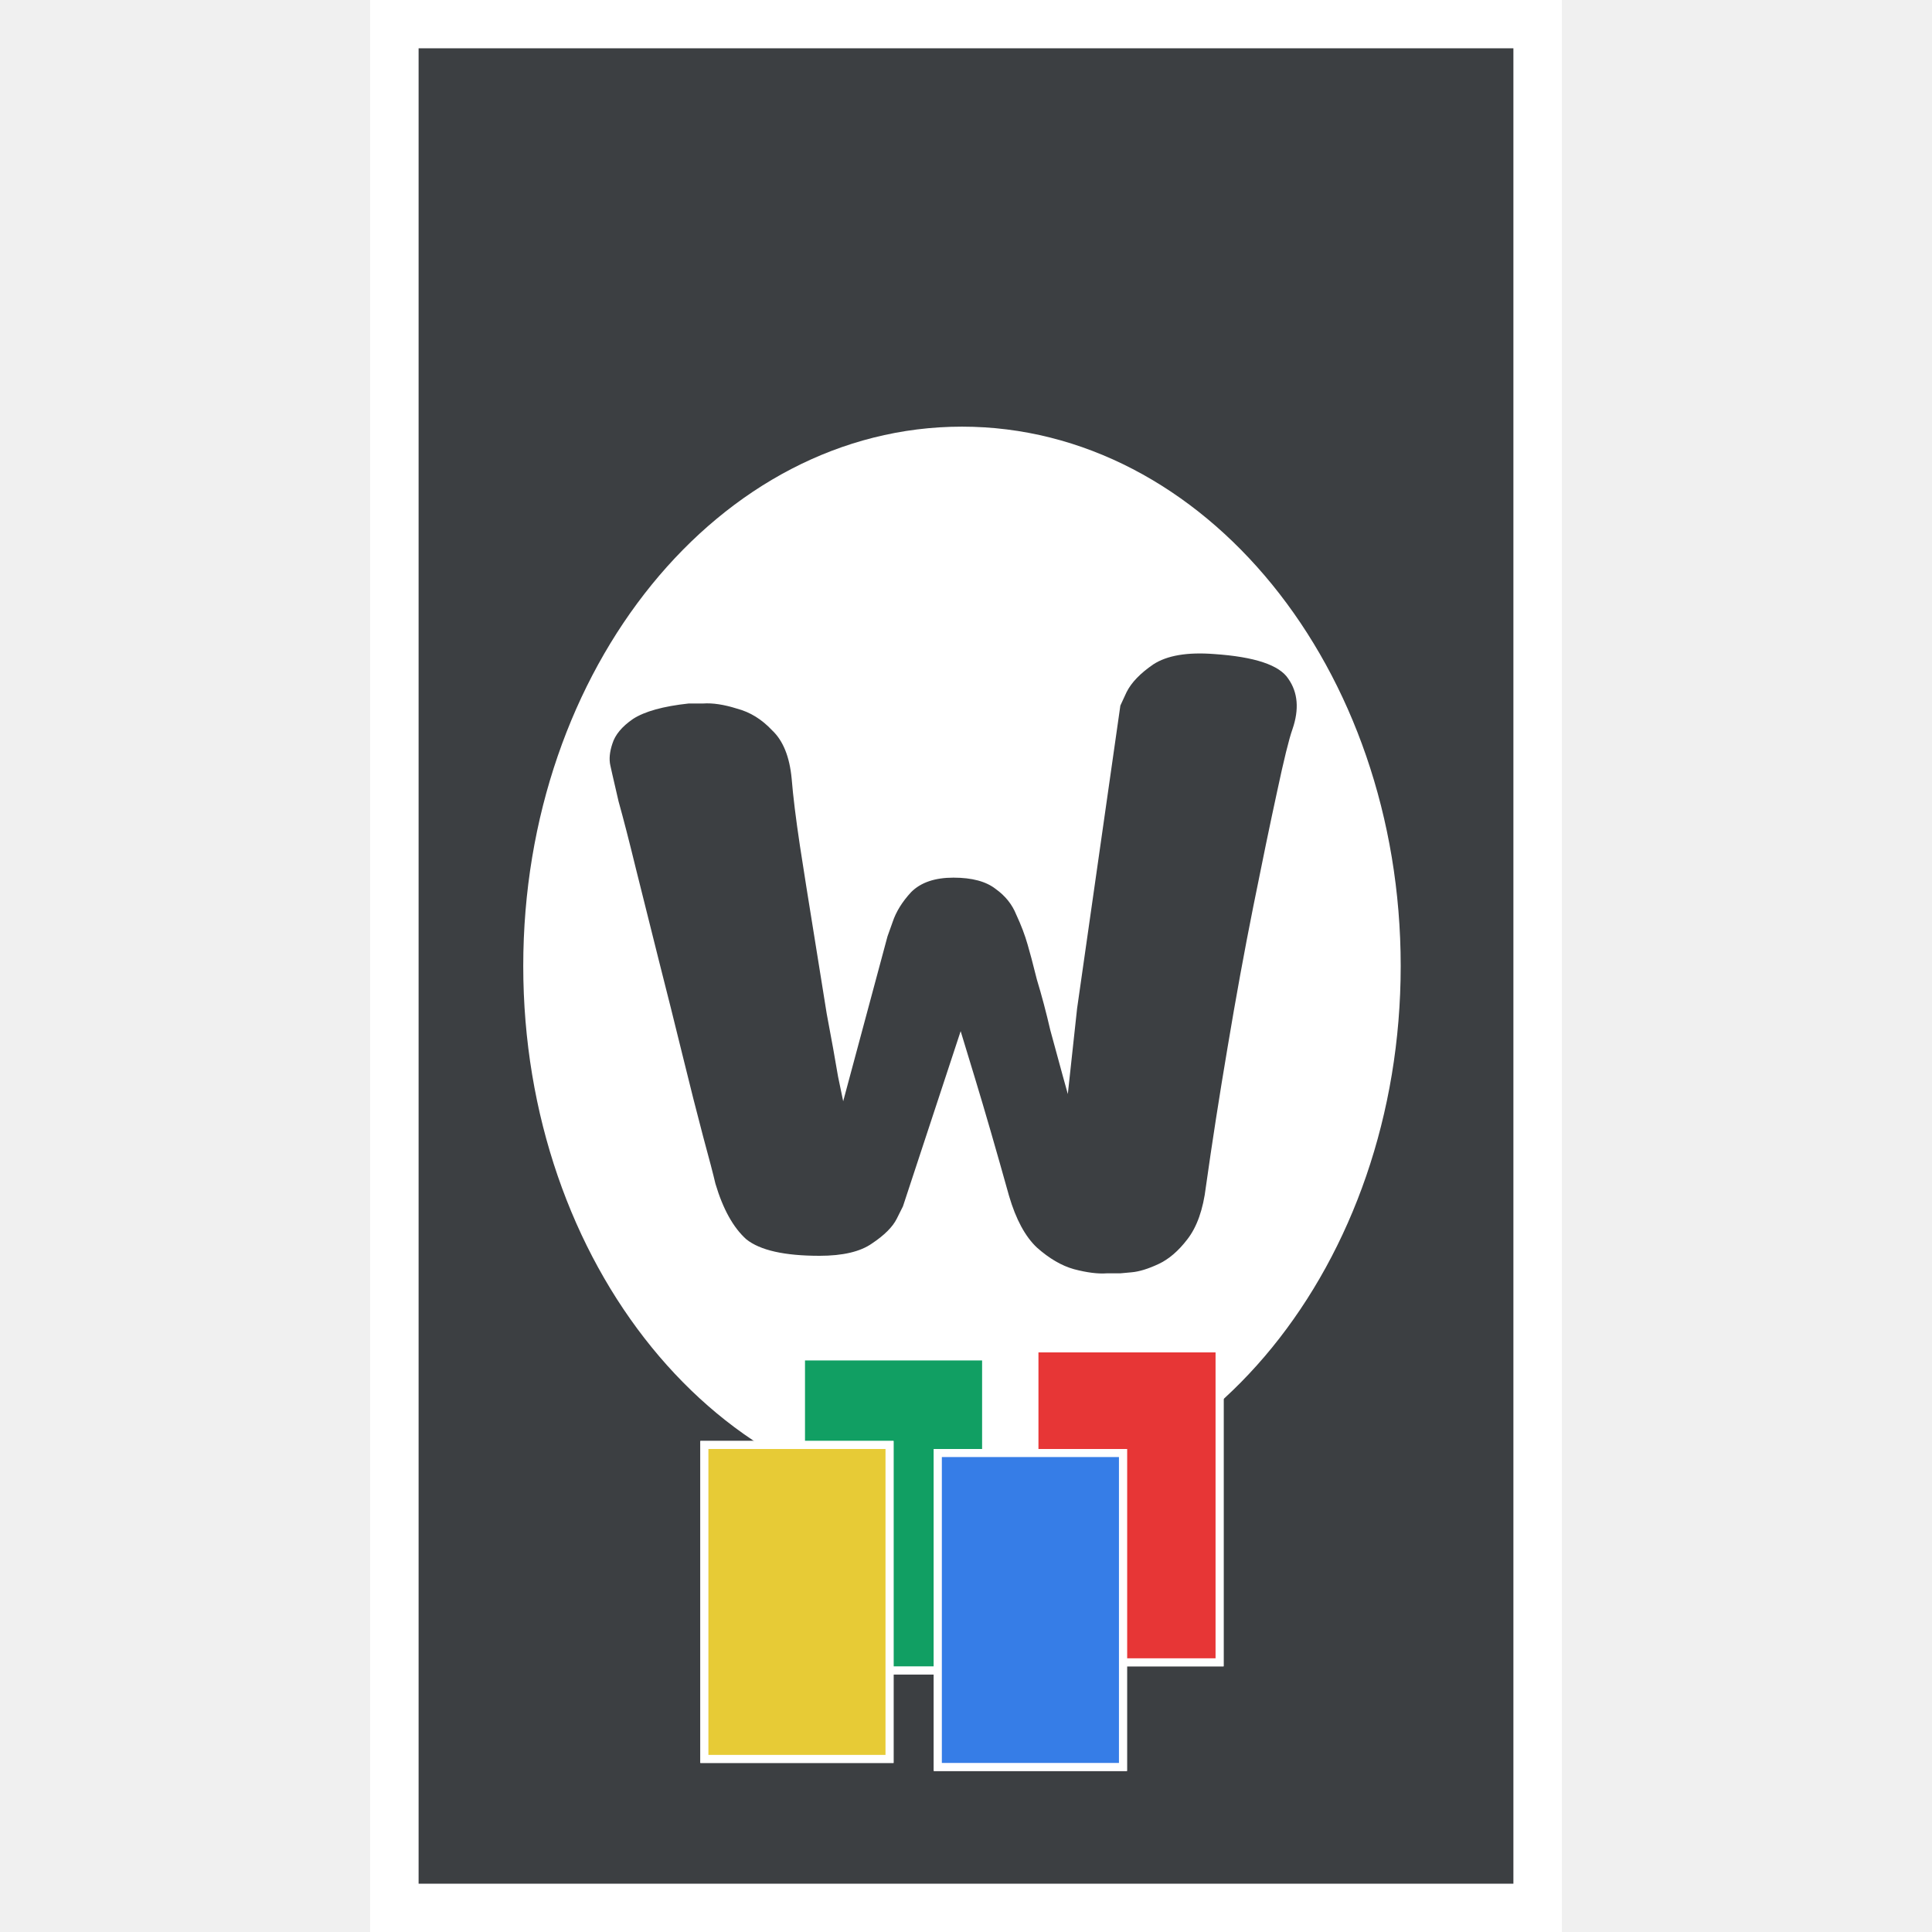
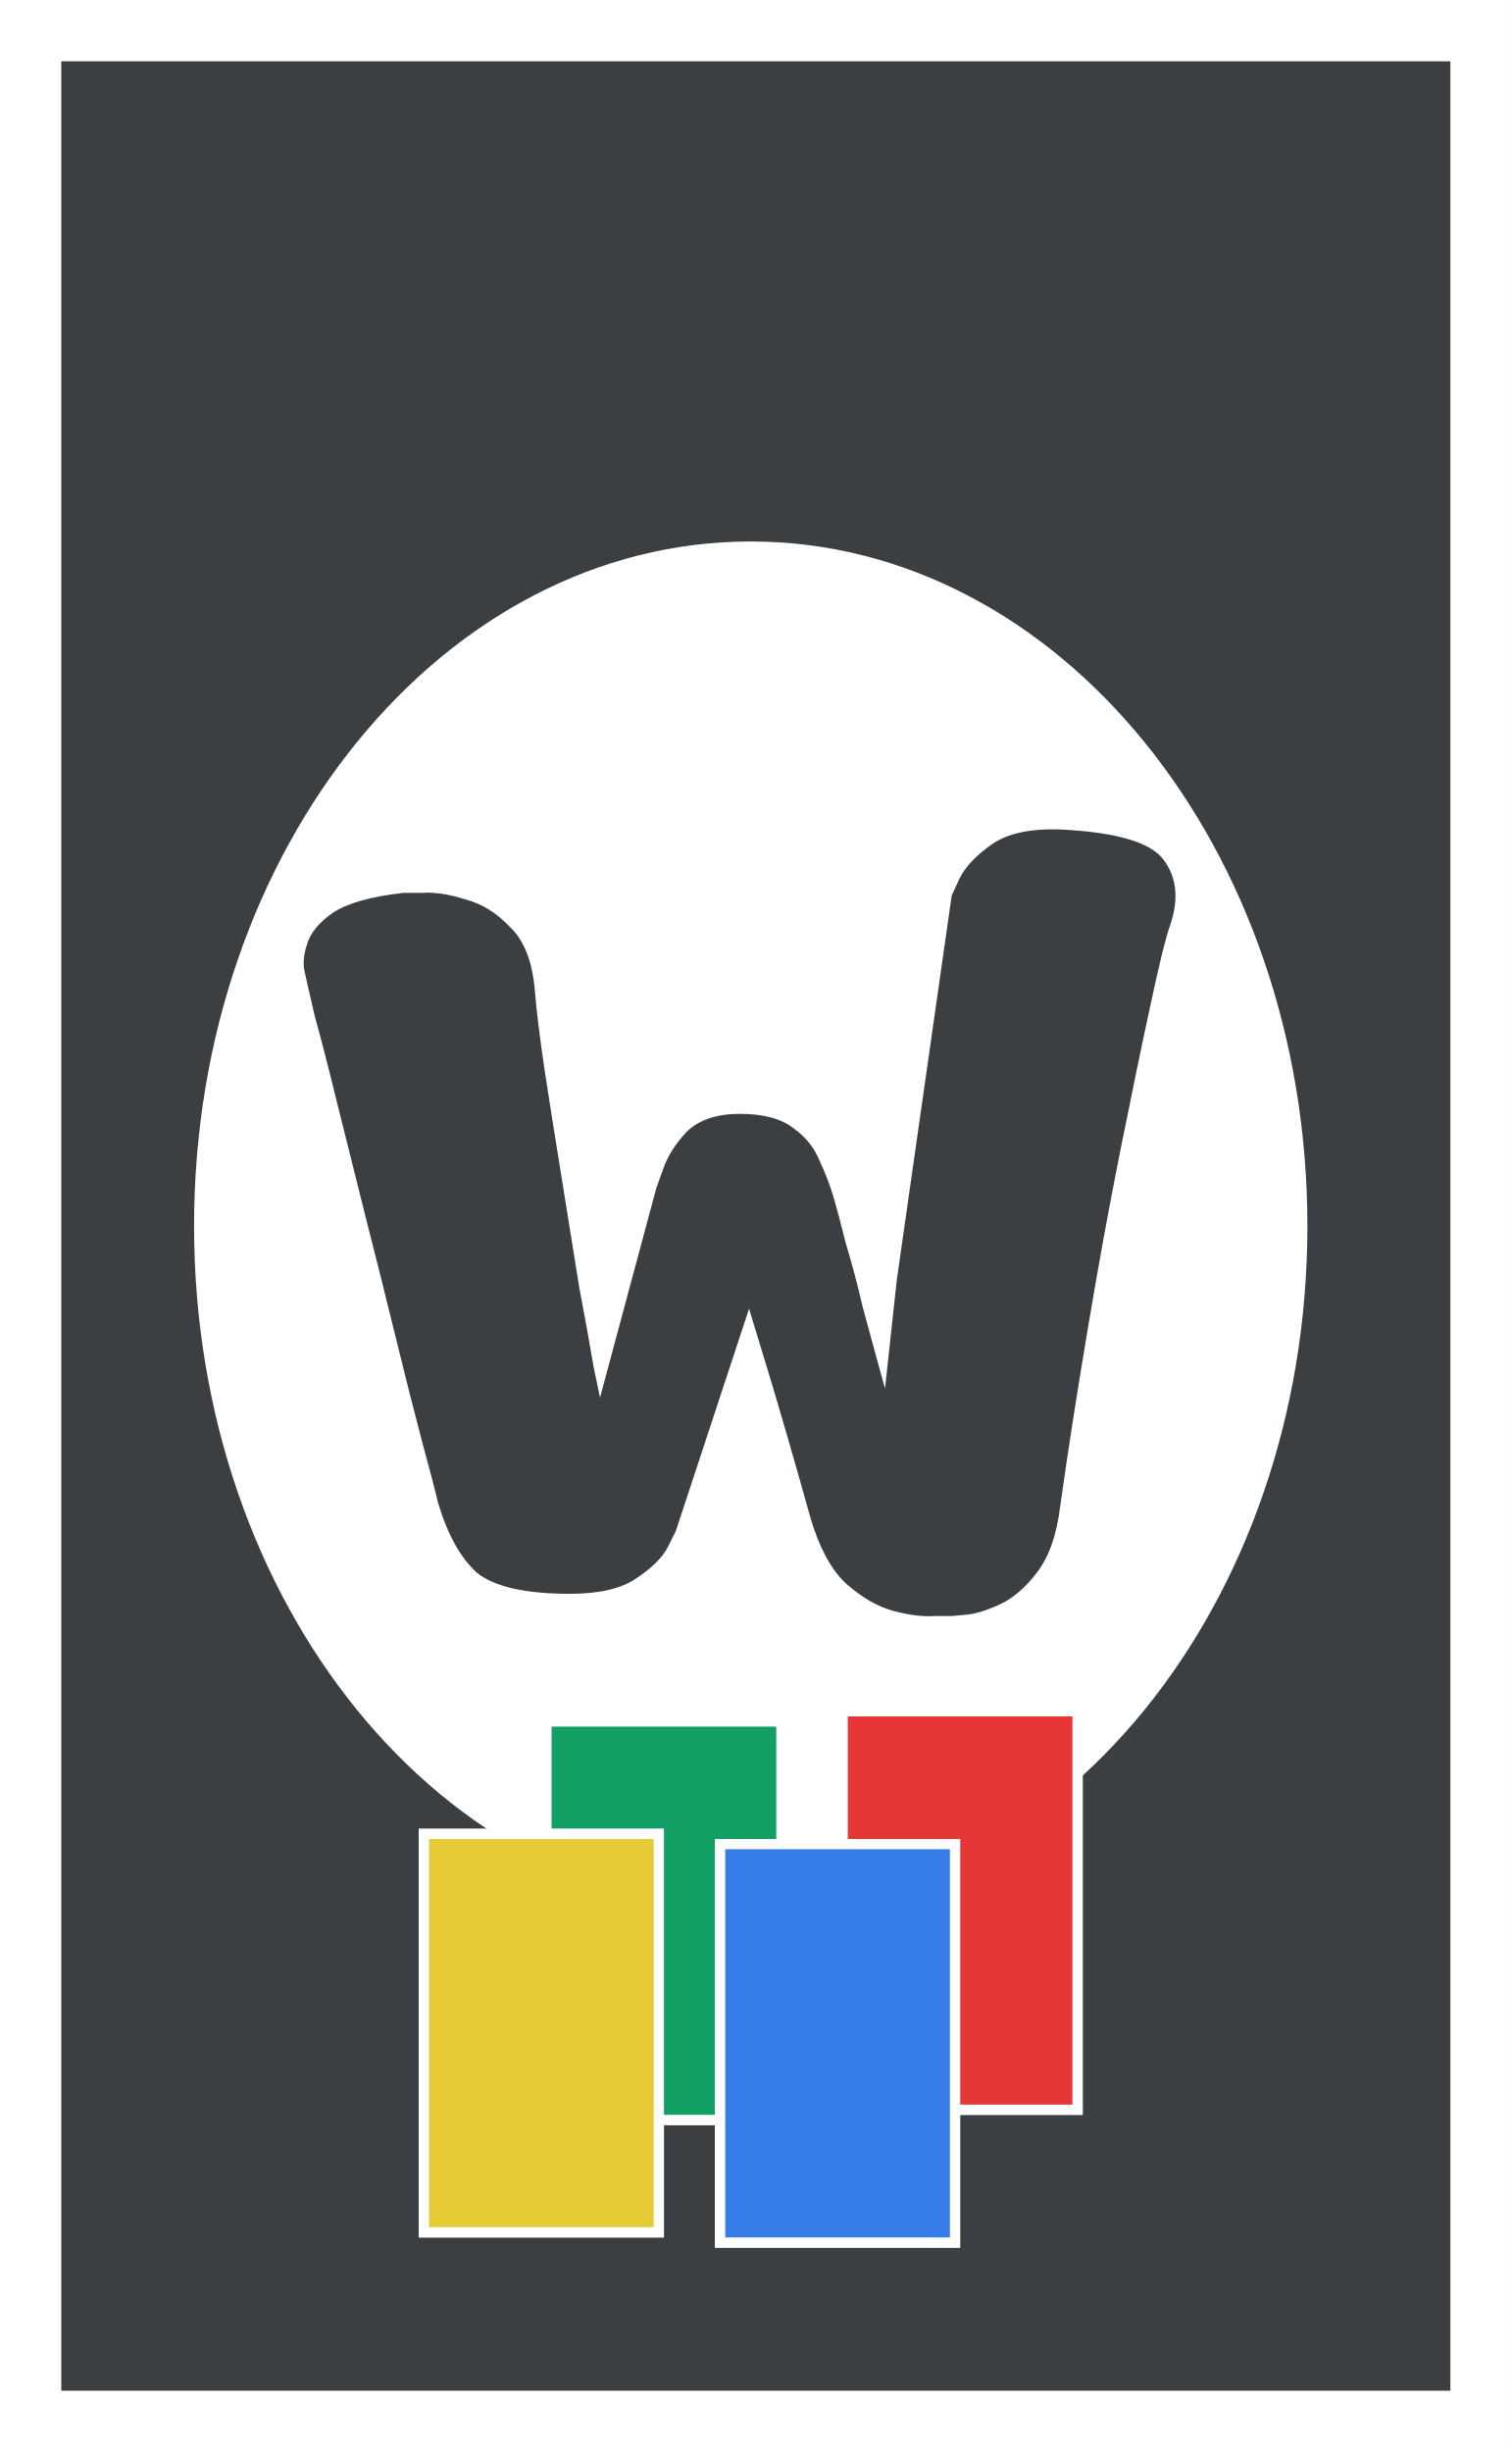
- <svg xmlns="http://www.w3.org/2000/svg" width="240" height="240" viewBox="0 0 240 240" fill="none">
-   <rect x="46" width="148" height="240" fill="white" />
-   <rect x="46" width="148" height="240" fill="white" />
-   <rect x="52" y="6" width="136" height="228" fill="#3C3F42" />
-   <ellipse cx="119.5" cy="120" rx="54.5" ry="67" fill="white" />
-   <path d="M85.544 87.392C85.544 87.392 86.141 87.392 87.336 87.392C88.531 87.307 89.939 87.52 91.56 88.032C93.181 88.459 94.632 89.355 95.912 90.72C97.277 92 98.088 94.005 98.344 96.736C98.515 98.869 98.856 101.643 99.368 105.056C99.88 108.384 100.435 111.883 101.032 115.552C101.629 119.221 102.184 122.677 102.696 125.92C103.293 129.077 103.763 131.68 104.104 133.728C104.531 135.776 104.744 136.8 104.744 136.8L110.248 116.32C110.248 116.32 110.461 115.723 110.888 114.528C111.315 113.248 112.083 112.011 113.192 110.816C114.387 109.621 116.136 109.024 118.44 109.024C120.744 109.024 122.493 109.493 123.688 110.432C124.883 111.285 125.736 112.352 126.248 113.632C126.845 114.912 127.315 116.149 127.656 117.344C127.912 118.197 128.296 119.648 128.808 121.696C129.405 123.659 129.96 125.749 130.472 127.968C131.069 130.187 131.581 132.064 132.008 133.6C132.435 135.136 132.648 135.904 132.648 135.904L133.8 125.28L139.176 87.648C139.176 87.648 139.432 87.093 139.944 85.984C140.541 84.789 141.651 83.637 143.272 82.528C144.979 81.419 147.496 80.992 150.824 81.248C155.859 81.589 158.931 82.613 160.04 84.32C161.235 86.027 161.405 88.117 160.552 90.592C160.125 91.787 159.485 94.389 158.632 98.4C157.779 102.325 156.797 107.061 155.688 112.608C154.579 118.155 153.512 124 152.488 130.144C151.464 136.203 150.568 141.963 149.8 147.424C149.459 150.24 148.691 152.416 147.496 153.952C146.387 155.403 145.192 156.427 143.912 157.024C142.632 157.621 141.523 157.963 140.584 158.048C139.645 158.133 139.176 158.176 139.176 158.176C139.176 158.176 138.621 158.176 137.512 158.176C136.403 158.261 135.037 158.091 133.416 157.664C131.88 157.237 130.344 156.341 128.808 154.976C127.357 153.611 126.205 151.477 125.352 148.576C123.731 142.773 122.323 137.909 121.128 133.984C119.933 130.059 119.336 128.096 119.336 128.096L112.168 149.856C112.168 149.856 111.912 150.368 111.4 151.392C110.888 152.416 109.864 153.44 108.328 154.464C106.877 155.488 104.701 156 101.8 156C97.448 156 94.419 155.317 92.712 153.952C91.091 152.501 89.811 150.197 88.872 147.04C88.616 145.931 88.104 143.968 87.336 141.152C86.568 138.251 85.715 134.88 84.776 131.04C83.837 127.2 82.856 123.275 81.832 119.264C80.808 115.168 79.869 111.413 79.016 108C78.163 104.501 77.437 101.685 76.84 99.552C76.328 97.333 76.072 96.224 76.072 96.224C76.072 96.224 75.987 95.84 75.816 95.072C75.645 94.304 75.731 93.408 76.072 92.384C76.413 91.275 77.267 90.251 78.632 89.312C80.083 88.373 82.387 87.733 85.544 87.392Z" fill="#3C3F42" />
-   <rect x="99" y="168" width="24" height="40" fill="white" />
-   <rect x="99" y="168" width="24" height="40" fill="white" />
-   <rect x="100" y="169" width="22" height="38" fill="#119F63" />
-   <rect x="87" y="179" width="24" height="40" fill="white" />
-   <rect x="87" y="179" width="24" height="40" fill="white" />
-   <rect x="88" y="180" width="22" height="38" fill="#E7CB36" />
-   <rect x="128" y="167" width="24" height="40" fill="white" />
-   <rect x="128" y="167" width="24" height="40" fill="white" />
-   <rect x="129" y="168" width="22" height="38" fill="#E73636" />
-   <rect x="116" y="180" width="24" height="40" fill="white" />
-   <rect x="116" y="180" width="24" height="40" fill="white" />
-   <rect x="117" y="181" width="22" height="38" fill="#367DE7" />
+ <svg xmlns="http://www.w3.org/2000/svg" width="148" height="240" viewBox="0 0 148 240" fill="none">
+   <rect width="148" height="240" fill="white" />
+   <rect width="148" height="240" fill="white" />
+   <rect x="6" y="6" width="136" height="228" fill="#3C3F42" />
+   <ellipse cx="73.5" cy="120" rx="54.5" ry="67" fill="white" />
+   <path d="M39.544 87.392C39.544 87.392 40.141 87.392 41.336 87.392C42.531 87.307 43.939 87.52 45.56 88.032C47.181 88.459 48.632 89.355 49.912 90.72C51.277 92 52.088 94.005 52.344 96.736C52.515 98.869 52.856 101.643 53.368 105.056C53.88 108.384 54.435 111.883 55.032 115.552C55.629 119.221 56.184 122.677 56.696 125.92C57.293 129.077 57.763 131.68 58.104 133.728C58.531 135.776 58.744 136.8 58.744 136.8L64.248 116.32C64.248 116.32 64.461 115.723 64.888 114.528C65.315 113.248 66.083 112.011 67.192 110.816C68.387 109.621 70.136 109.024 72.44 109.024C74.744 109.024 76.493 109.493 77.688 110.432C78.883 111.285 79.736 112.352 80.248 113.632C80.845 114.912 81.315 116.149 81.656 117.344C81.912 118.197 82.296 119.648 82.808 121.696C83.405 123.659 83.96 125.749 84.472 127.968C85.069 130.187 85.581 132.064 86.008 133.6C86.435 135.136 86.648 135.904 86.648 135.904L87.8 125.28L93.176 87.648C93.176 87.648 93.432 87.093 93.944 85.984C94.541 84.789 95.651 83.637 97.272 82.528C98.979 81.419 101.496 80.992 104.824 81.248C109.859 81.589 112.931 82.613 114.04 84.32C115.235 86.027 115.405 88.117 114.552 90.592C114.125 91.787 113.485 94.389 112.632 98.4C111.779 102.325 110.797 107.061 109.688 112.608C108.579 118.155 107.512 124 106.488 130.144C105.464 136.203 104.568 141.963 103.8 147.424C103.459 150.24 102.691 152.416 101.496 153.952C100.387 155.403 99.192 156.427 97.912 157.024C96.632 157.621 95.523 157.963 94.584 158.048C93.645 158.133 93.176 158.176 93.176 158.176C93.176 158.176 92.621 158.176 91.512 158.176C90.403 158.261 89.037 158.091 87.416 157.664C85.88 157.237 84.344 156.341 82.808 154.976C81.357 153.611 80.205 151.477 79.352 148.576C77.731 142.773 76.323 137.909 75.128 133.984C73.933 130.059 73.336 128.096 73.336 128.096L66.168 149.856C66.168 149.856 65.912 150.368 65.4 151.392C64.888 152.416 63.864 153.44 62.328 154.464C60.877 155.488 58.701 156 55.8 156C51.448 156 48.419 155.317 46.712 153.952C45.091 152.501 43.811 150.197 42.872 147.04C42.616 145.931 42.104 143.968 41.336 141.152C40.568 138.251 39.715 134.88 38.776 131.04C37.837 127.2 36.856 123.275 35.832 119.264C34.808 115.168 33.869 111.413 33.016 108C32.163 104.501 31.437 101.685 30.84 99.552C30.328 97.333 30.072 96.224 30.072 96.224C30.072 96.224 29.987 95.84 29.816 95.072C29.645 94.304 29.731 93.408 30.072 92.384C30.413 91.275 31.267 90.251 32.632 89.312C34.083 88.373 36.387 87.733 39.544 87.392Z" fill="#3C3F42" />
+   <rect x="53" y="168" width="24" height="40" fill="white" />
+   <rect x="53" y="168" width="24" height="40" fill="white" />
+   <rect x="54" y="169" width="22" height="38" fill="#119F63" />
+   <rect x="41" y="179" width="24" height="40" fill="white" />
+   <rect x="41" y="179" width="24" height="40" fill="white" />
+   <rect x="42" y="180" width="22" height="38" fill="#E7CB36" />
+   <rect x="82" y="167" width="24" height="40" fill="white" />
+   <rect x="82" y="167" width="24" height="40" fill="white" />
+   <rect x="83" y="168" width="22" height="38" fill="#E73636" />
+   <rect x="70" y="180" width="24" height="40" fill="white" />
+   <rect x="70" y="180" width="24" height="40" fill="white" />
+   <rect x="71" y="181" width="22" height="38" fill="#367DE7" />
</svg>
